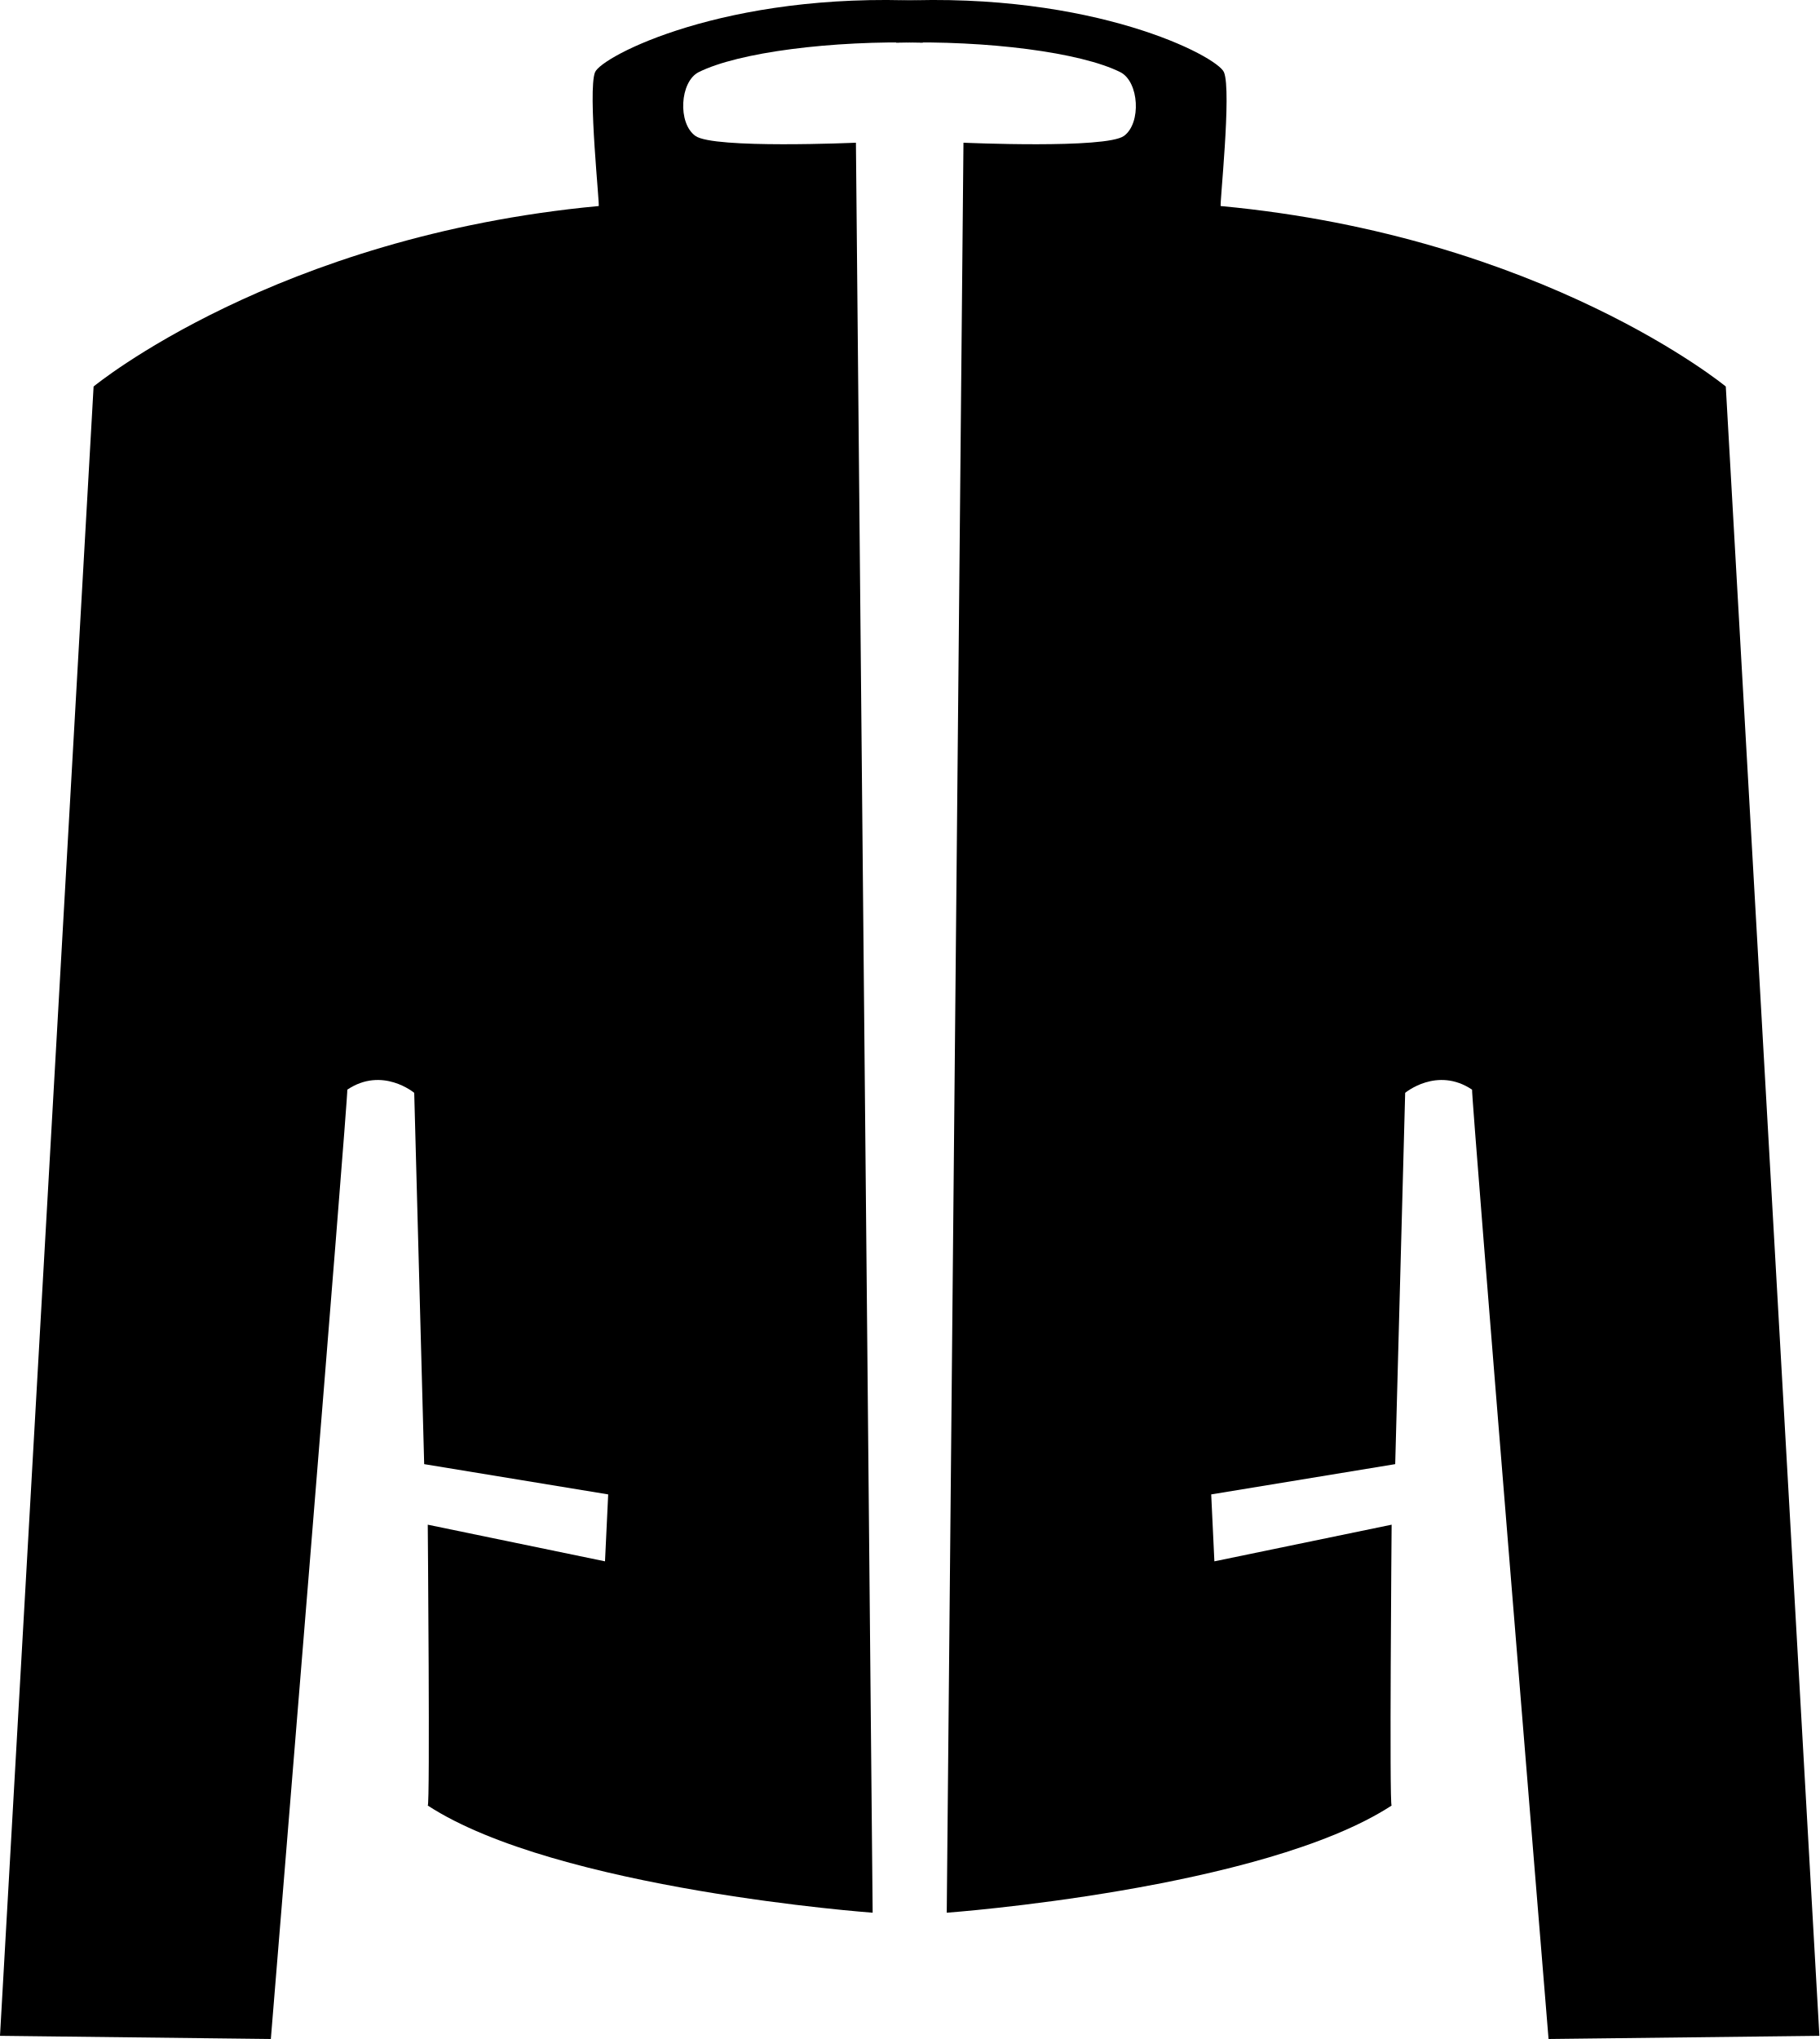
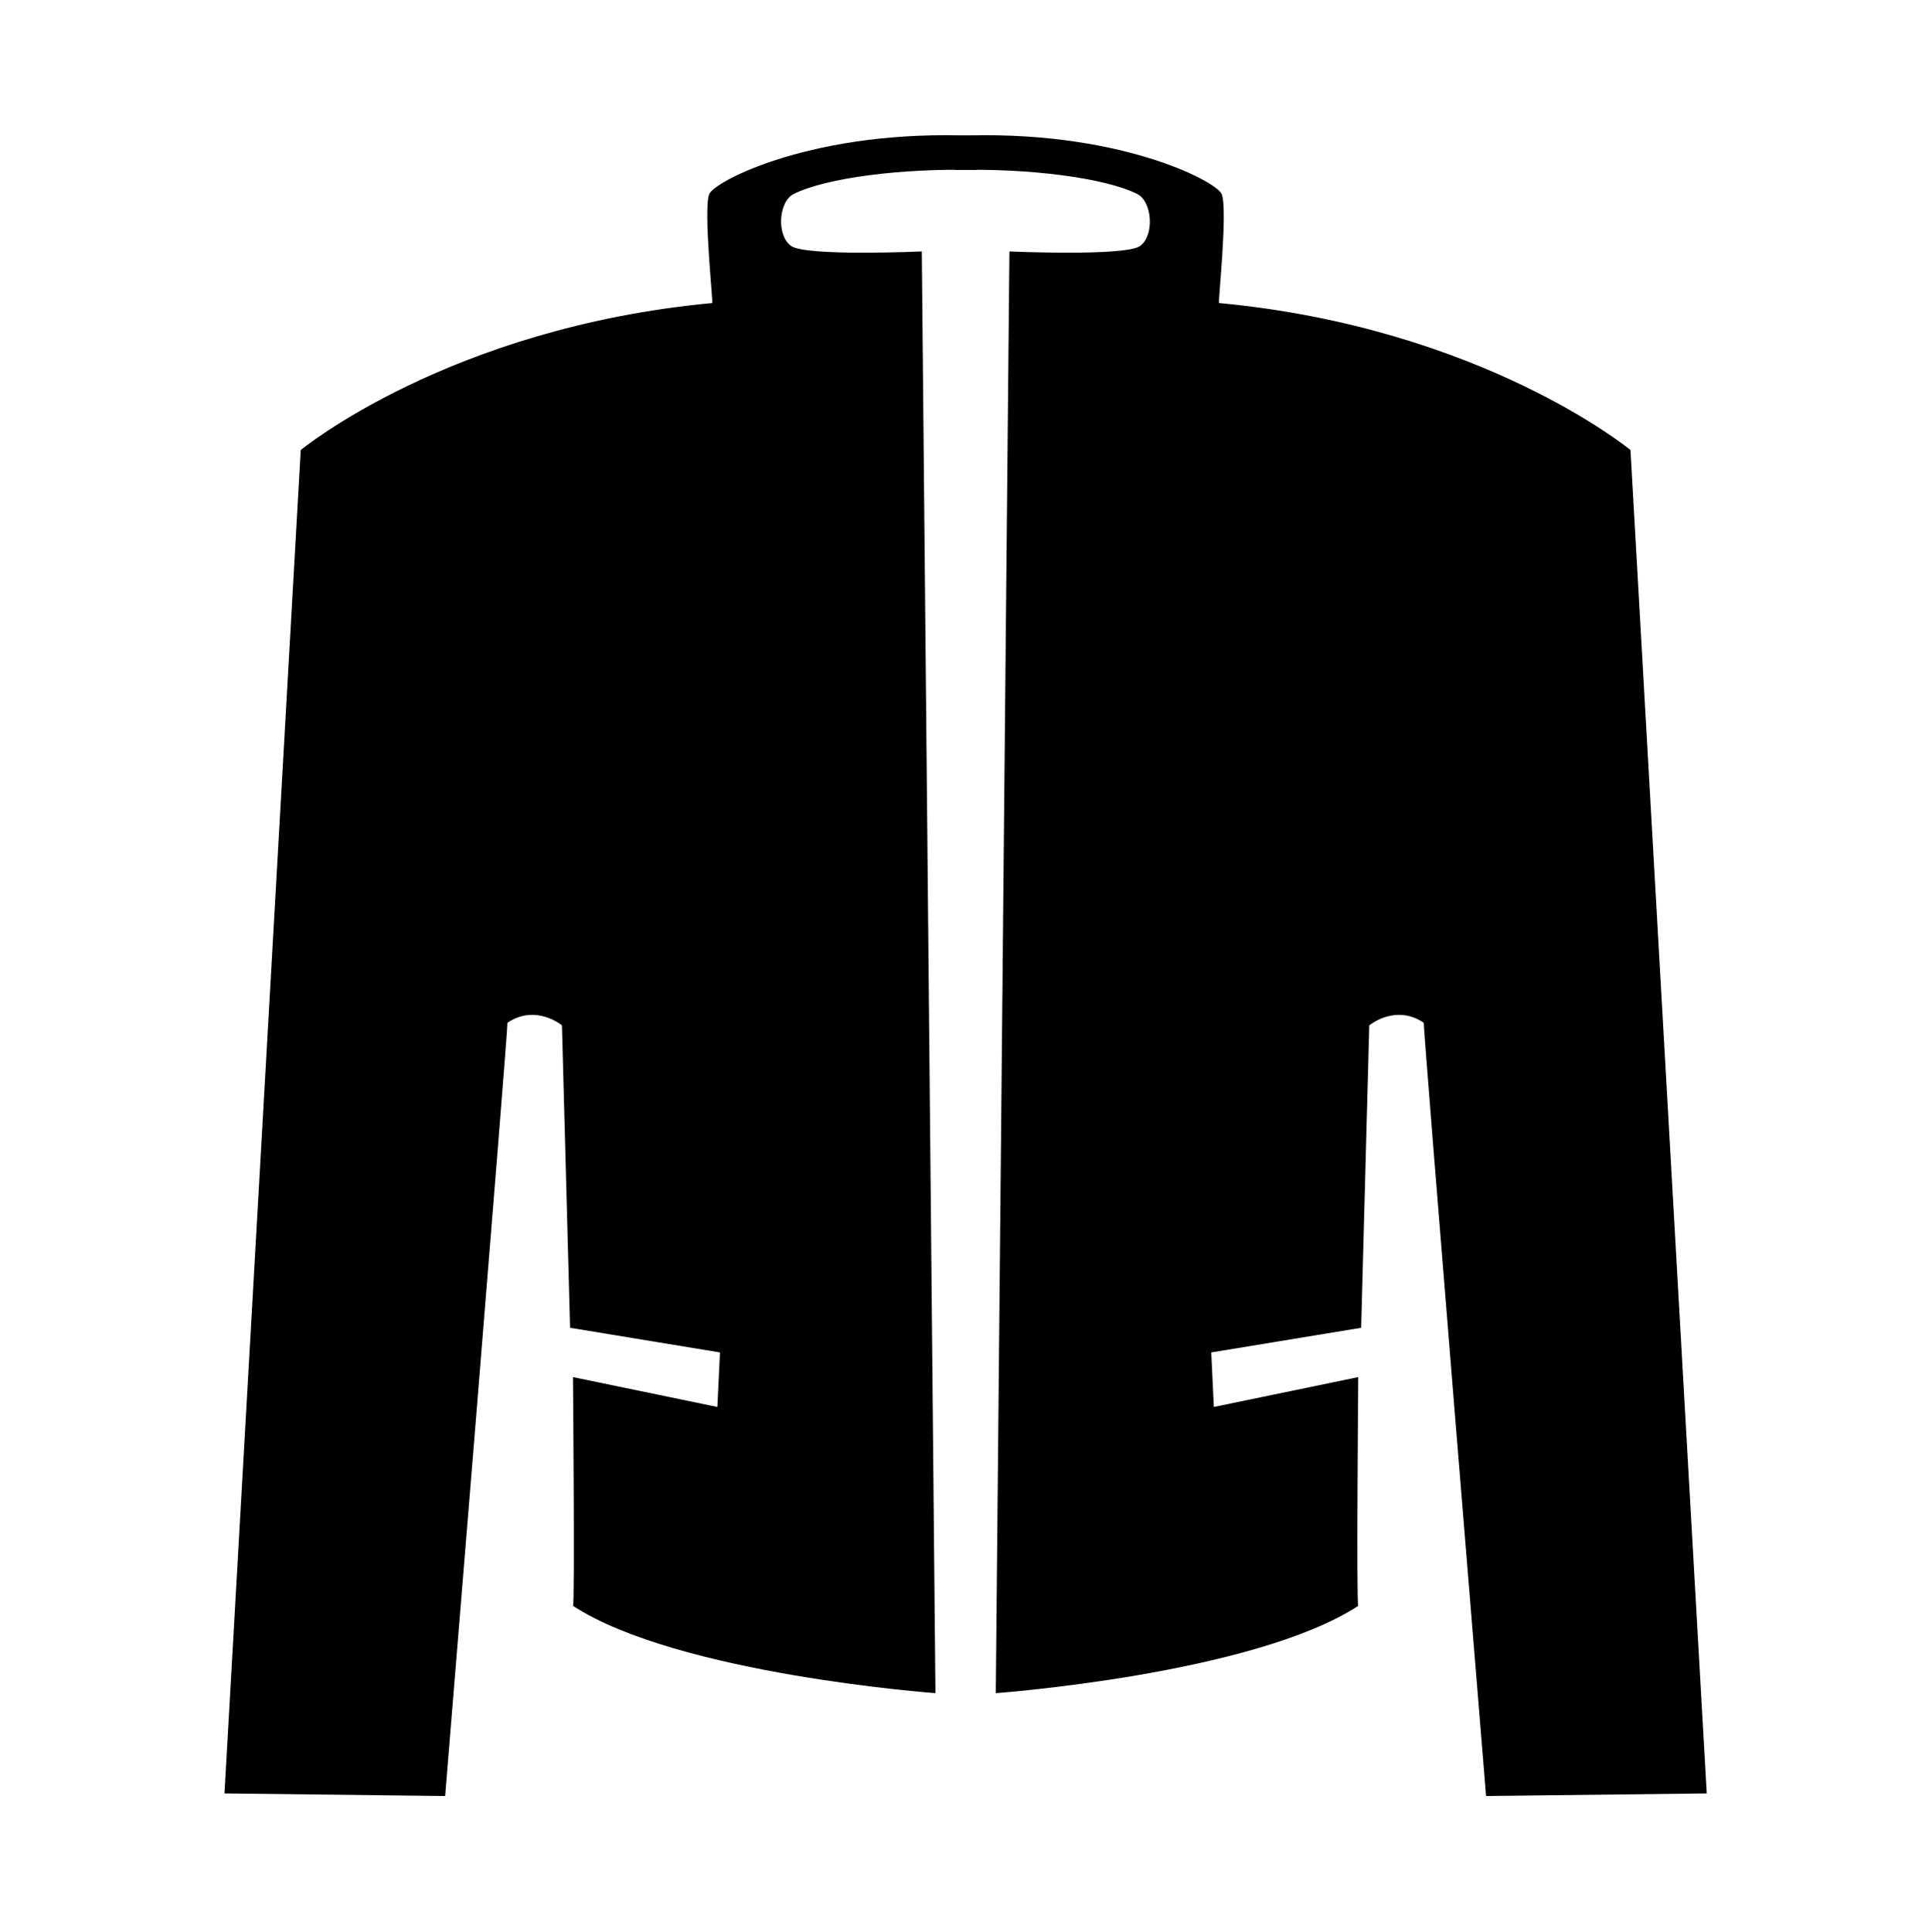
- <svg xmlns="http://www.w3.org/2000/svg" xml:space="preserve" viewBox="27.6 0.18 456.8 511.82">
+ <svg xmlns="http://www.w3.org/2000/svg" xml:space="preserve" viewBox="-41.571 -41.482 595.142 595.142">
  <g fill="#000">
    <path d="m416.4 512 68-.8-23.5-414s-45.7-37.7-126.8-45.3c-.4.5 2.8-28.9.8-33.6-1.7-4-32.6-20.2-82.3-17.9v10.5c22.8-.6 46.3 2.4 56.3 7.4 4.7 2.4 5.3 12.8.9 16-4.6 3.3-40.3 1.7-40.3 1.7l-4.2 444.3s79.3-5.8 111.7-26.9c-.6.3 0-70.5 0-70.5l-44.5 9.2-.8-16.8 46.2-7.6 2.5-93.2s8-6.7 16.8-.8c-.3.8 19.2 238.3 19.2 238.3" />
    <path d="m95.6 512-68-.8 23.5-414s45.7-37.7 126.8-45.3c.4.5-2.8-28.9-.9-33.6 1.7-4 32.6-20.2 82.3-17.9v10.5c-22.8-.6-46.3 2.4-56.3 7.4-4.7 2.4-5.3 12.8-.8 16 4.6 3.3 40.3 1.7 40.3 1.7l4.2 444.3s-79.3-5.8-111.7-26.9c.6.3 0-70.5 0-70.5l44.5 9.2.8-16.8-46.2-7.6-2.5-93.2s-8-6.7-16.8-.8c.3.8-19.2 238.3-19.2 238.3" />
  </g>
</svg>
